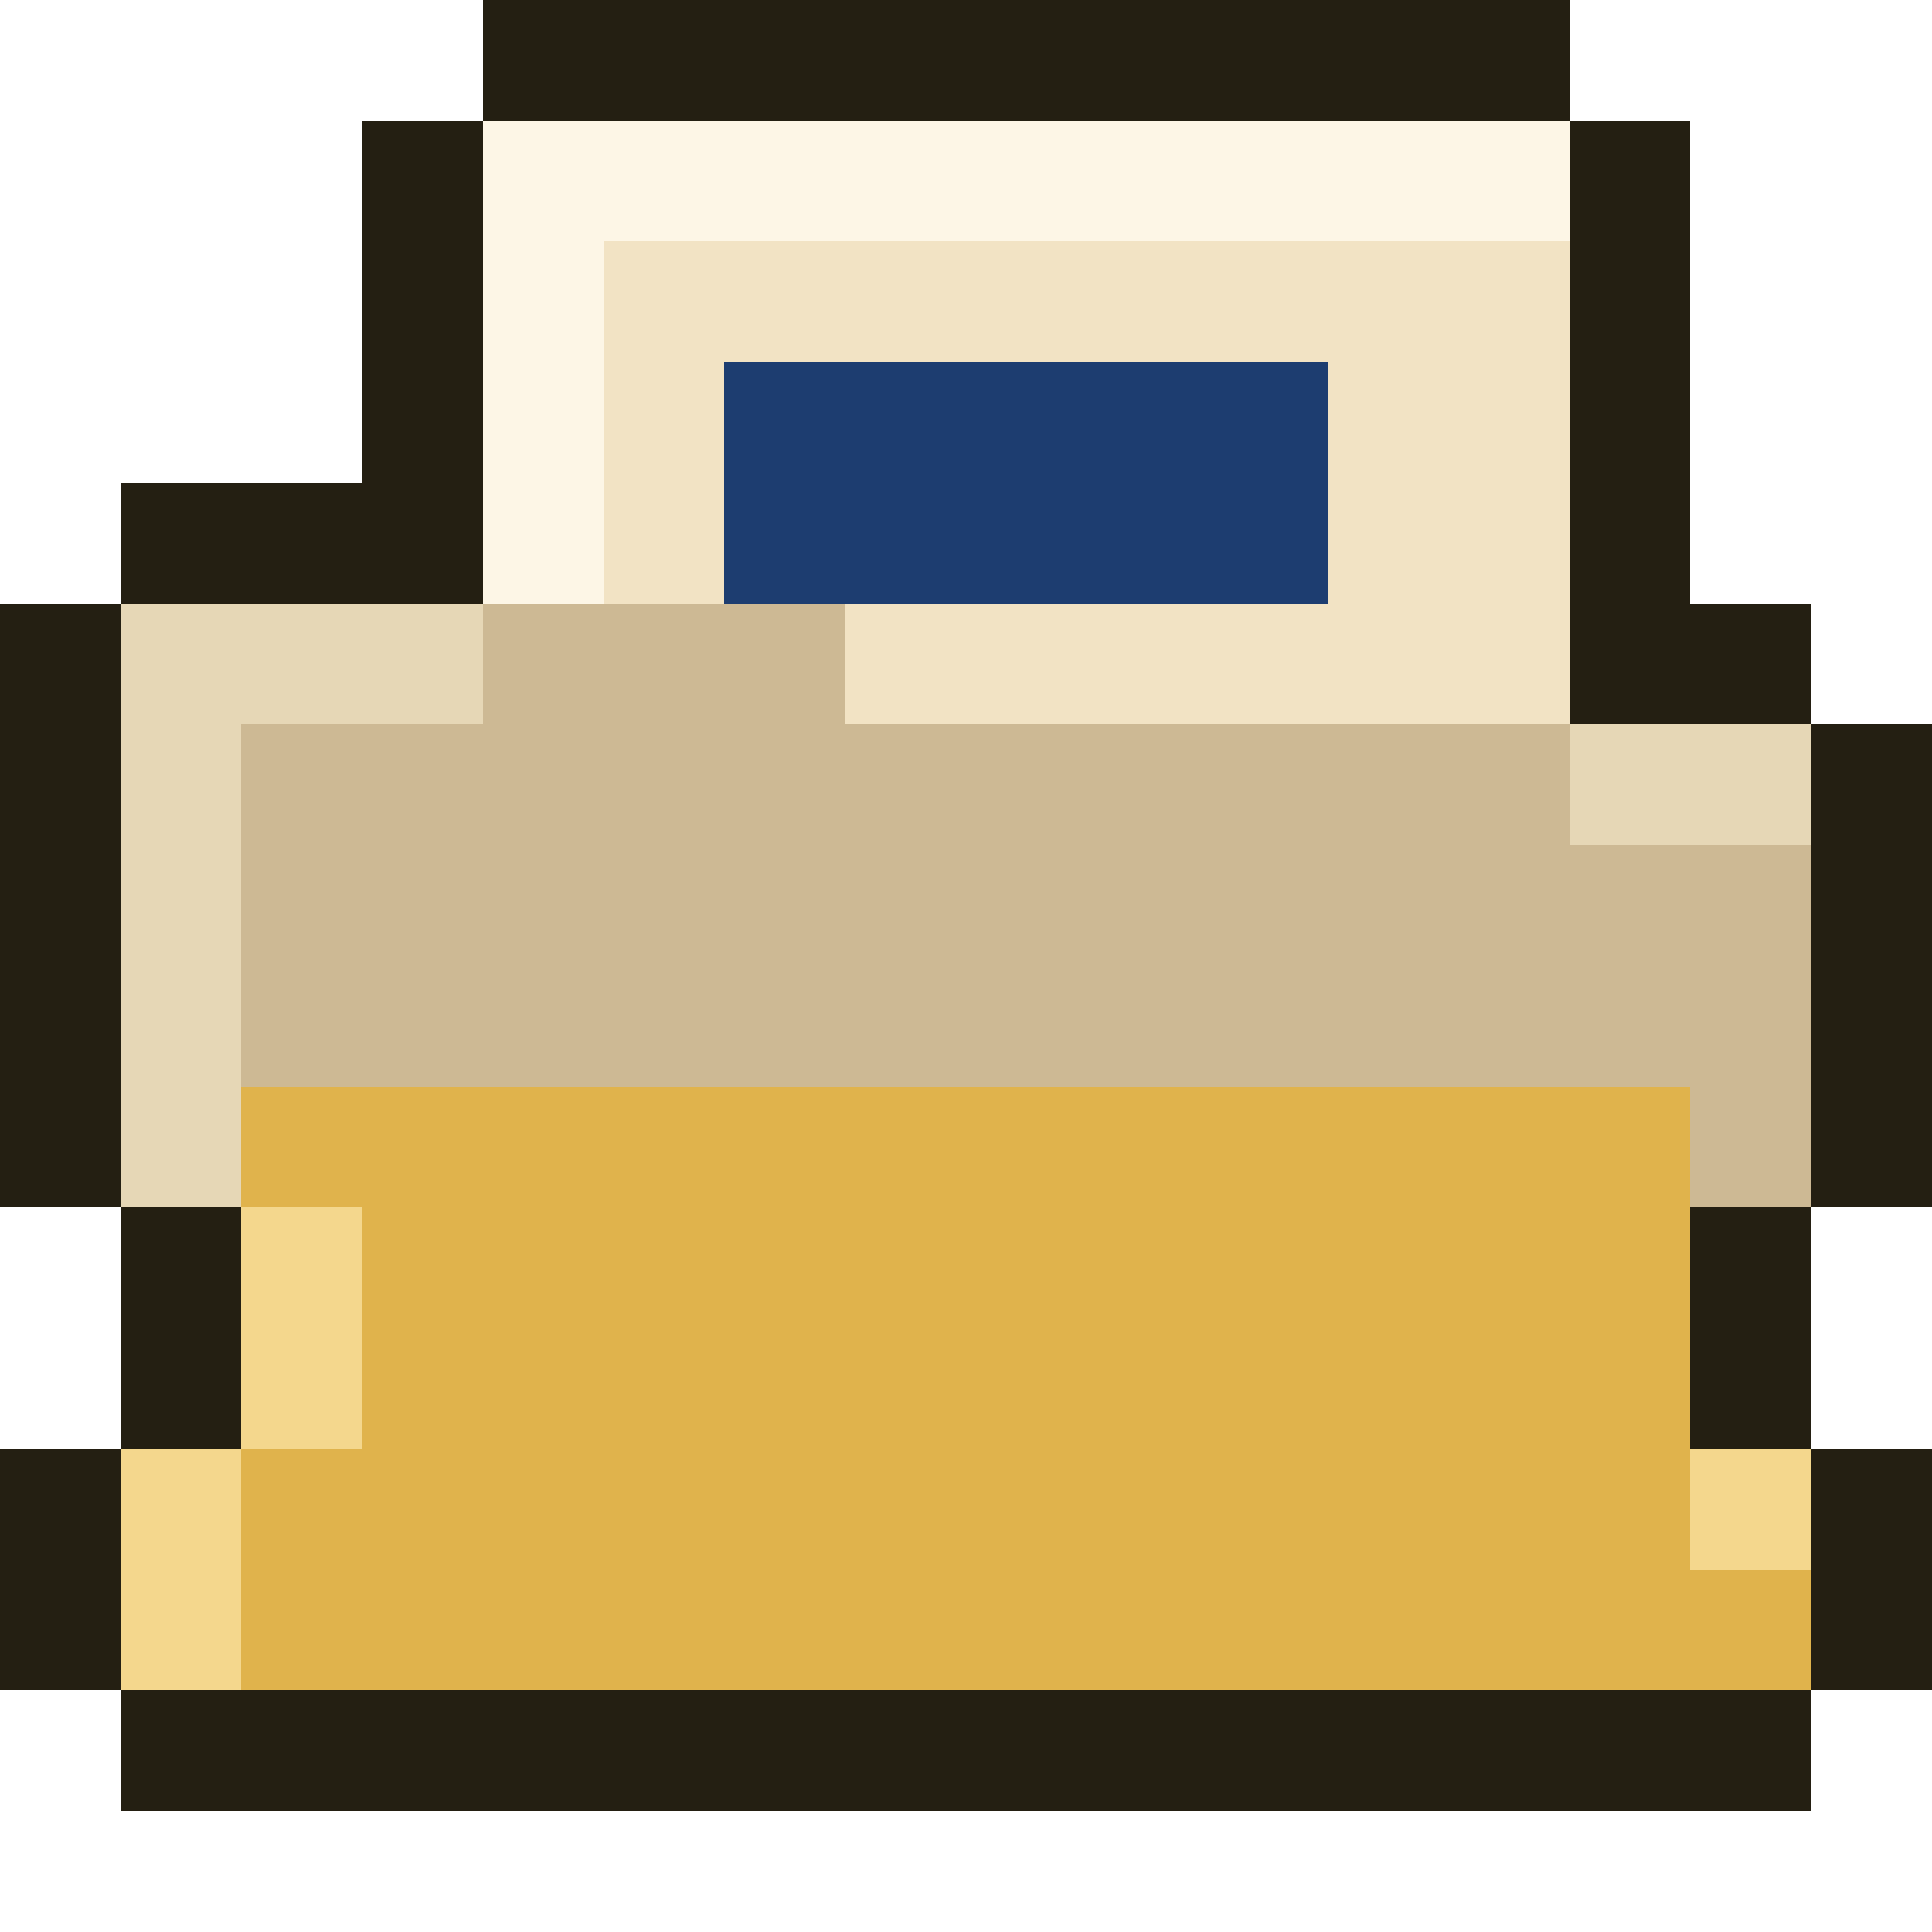
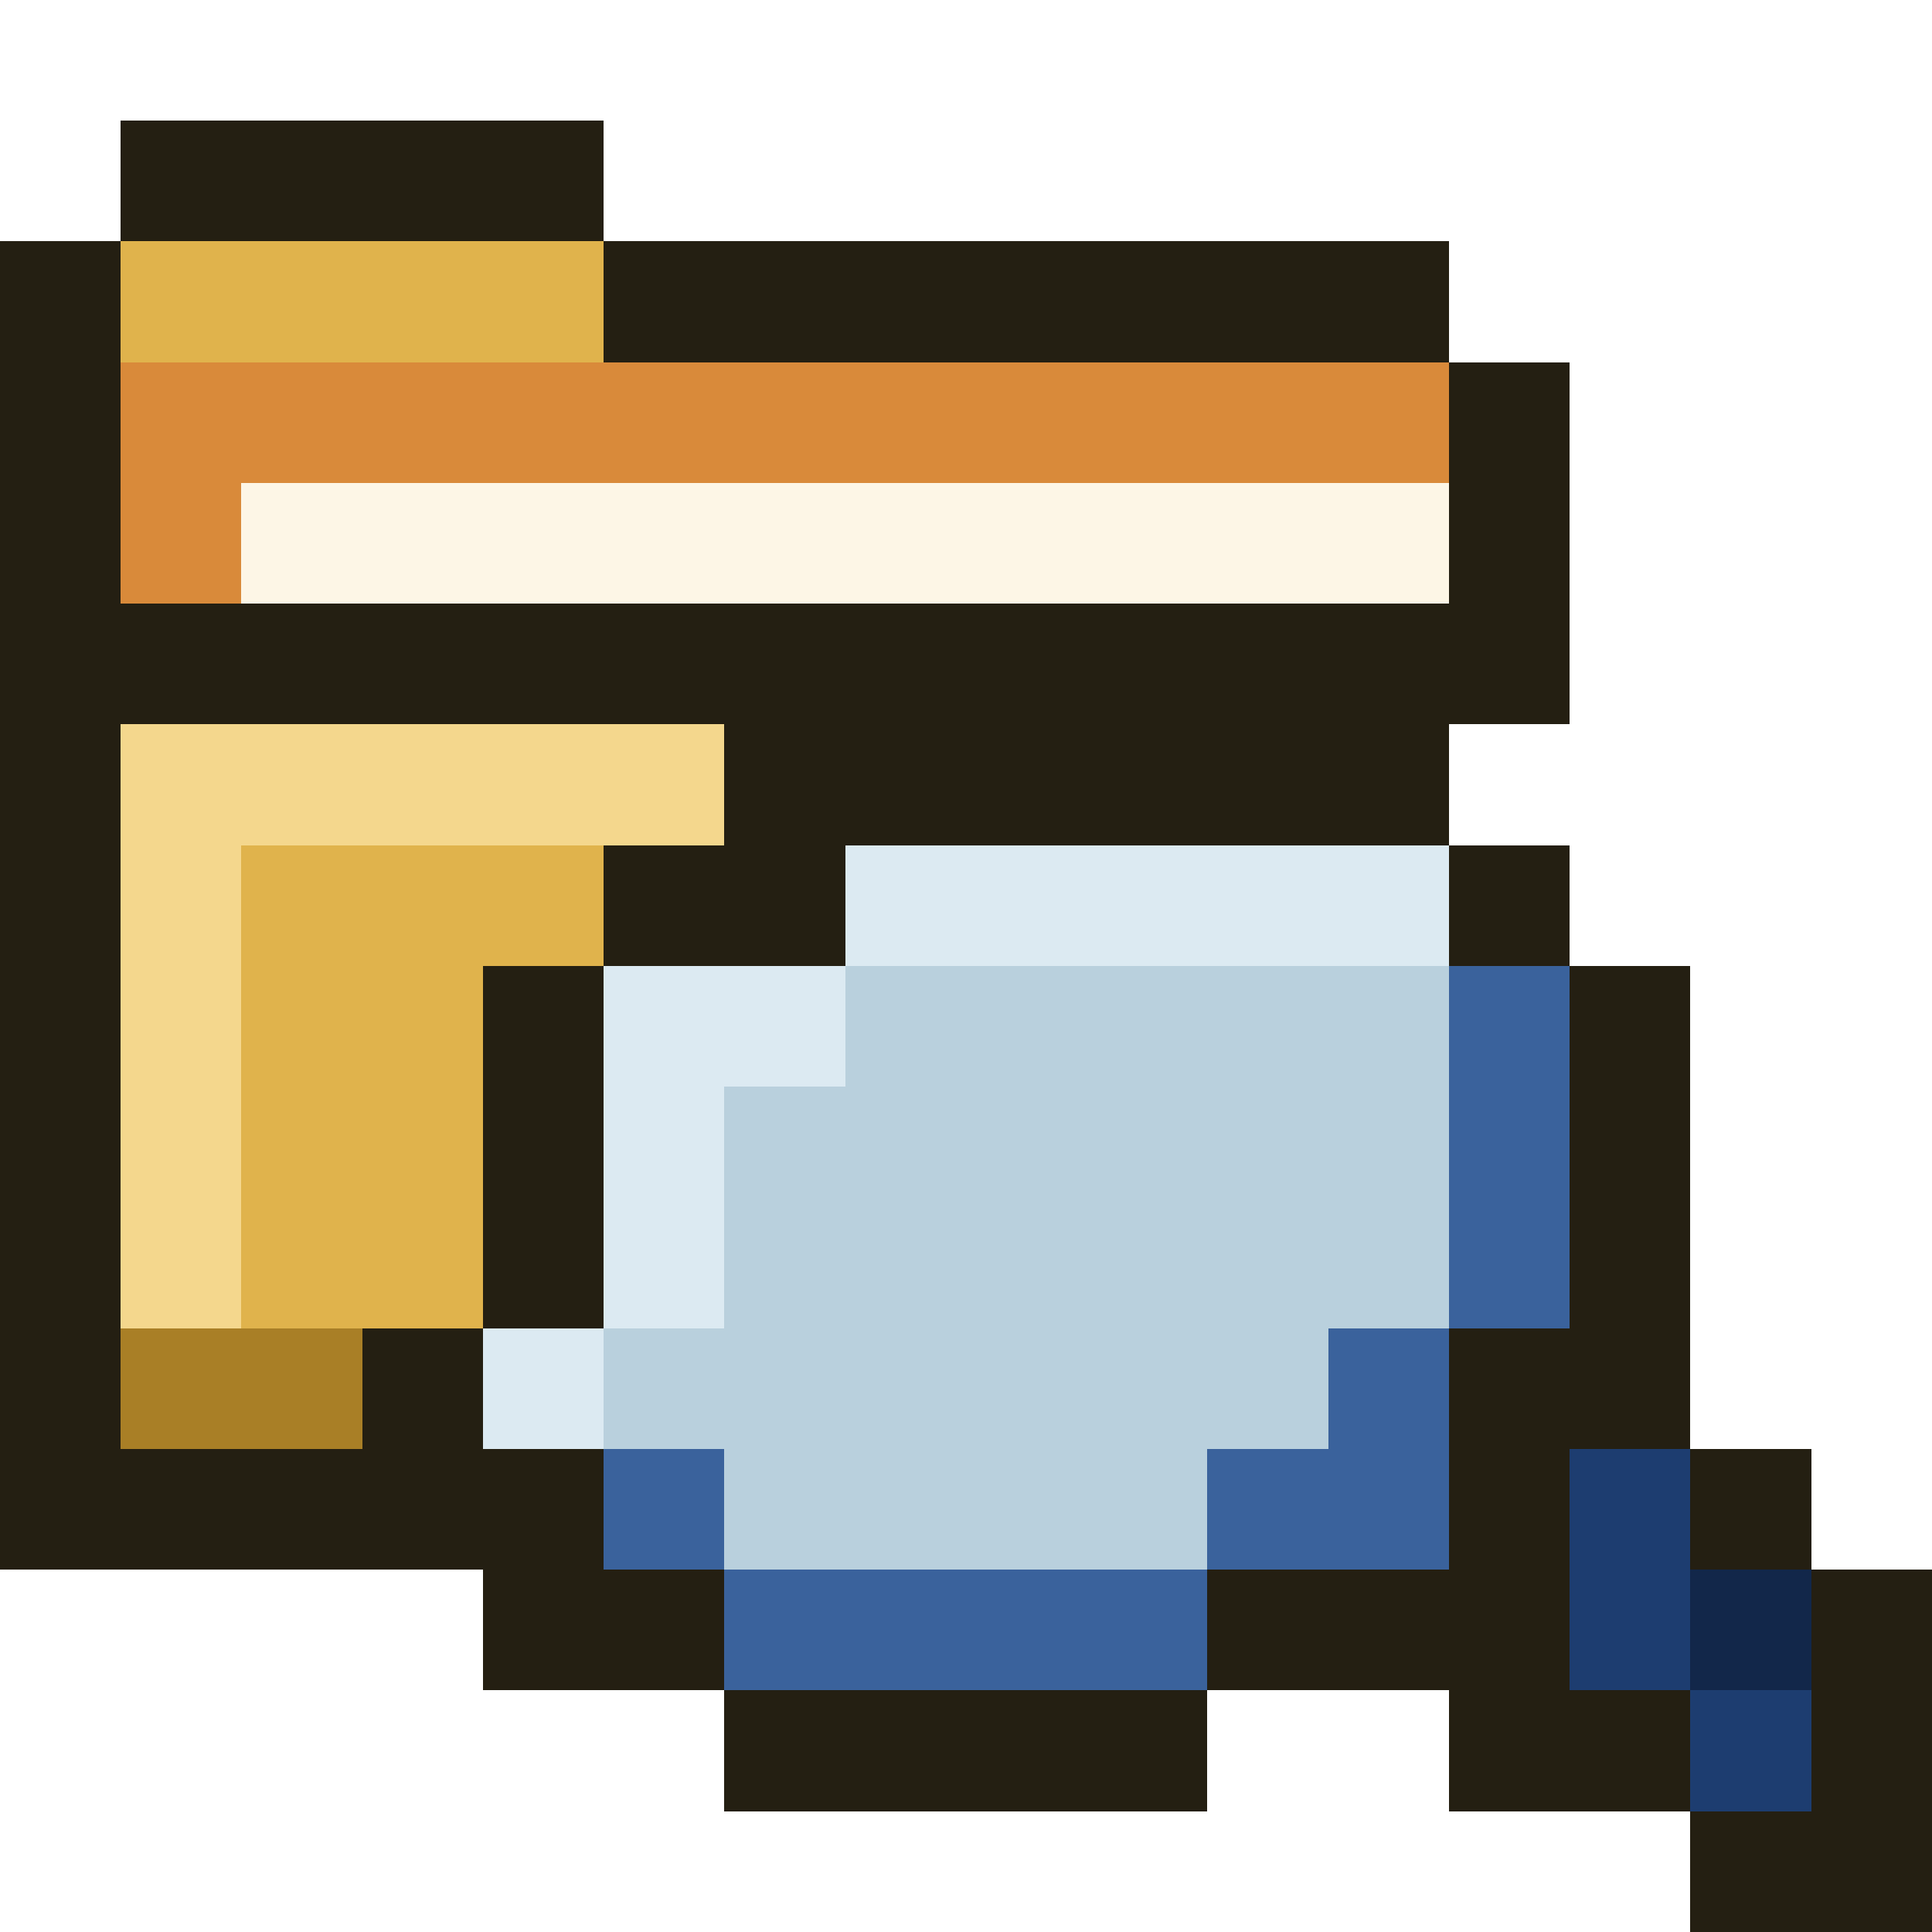
<svg xmlns="http://www.w3.org/2000/svg" viewBox="0 0 16 16" width="16" height="16" shape-rendering="crispEdges" role="img" aria-label="Explorer">
-   <path fill="#1d3d70" d="M6 3h5v1h-5zM6 4h5v1h-5z" />
-   <path fill="#241f12" d="M4 0h9v1h-9zM3 1h1v1h-1zM13 1h1v1h-1zM3 2h1v1h-1zM13 2h1v1h-1zM3 3h1v1h-1zM13 3h1v1h-1zM1 4h3v1h-3zM13 4h1v1h-1zM0 5h1v1h-1zM13 5h2v1h-2zM0 6h1v1h-1zM15 6h1v1h-1zM0 7h1v1h-1zM15 7h1v1h-1zM0 8h1v1h-1zM15 8h1v1h-1zM0 9h1v1h-1zM15 9h1v1h-1zM1 10h1v1h-1zM14 10h1v1h-1zM1 11h1v1h-1zM14 11h1v1h-1zM0 12h1v1h-1zM15 12h1v1h-1zM0 13h1v1h-1zM15 13h1v1h-1zM1 14h14v1h-14z" />
-   <path fill="#cdb994" d="M4 5h3v1h-3zM2 6h11v1h-11zM2 7h13v1h-13zM2 8h13v1h-13zM14 9h1v1h-1z" />
-   <path fill="#e0b34c" d="M2 9h12v1h-12zM3 10h11v1h-11zM3 11h11v1h-11zM2 12h12v1h-12zM2 13h13v1h-13z" />
-   <path fill="#e6d7b6" d="M1 5h3v1h-3zM1 6h1v1h-1zM13 6h2v1h-2zM1 7h1v1h-1zM1 8h1v1h-1zM1 9h1v1h-1z" />
-   <path fill="#f2e3c4" d="M5 2h8v1h-8zM5 3h1v1h-1zM11 3h2v1h-2zM5 4h1v1h-1zM11 4h2v1h-2zM7 5h6v1h-6z" />
-   <path fill="#f4d78d" d="M2 10h1v1h-1zM2 11h1v1h-1zM1 12h1v1h-1zM14 12h1v1h-1zM1 13h1v1h-1z" />
-   <path fill="#fdf6e6" d="M4 1h9v1h-9zM4 2h1v1h-1zM4 3h1v1h-1zM4 4h1v1h-1z" />
+   <path fill="#241f12" d="M1 1h4v1h-4zM0 2h1v1h-1zM5 2h7v1h-7zM0 3h1v1h-1zM12 3h1v1h-1zM0 4h1v1h-1zM12 4h1v1h-1zM0 5h13v1h-13zM0 6h1v1h-1zM6 6h6v1h-6zM0 7h1v1h-1zM5 7h2v1h-2zM12 7h1v1h-1zM0 8h1v1h-1zM4 8h1v1h-1zM13 8h1v1h-1zM0 9h1v1h-1zM4 9h1v1h-1zM13 9h1v1h-1zM0 10h1v1h-1zM4 10h1v1h-1zM13 10h1v1h-1zM0 11h1v1h-1zM3 11h1v1h-1zM12 11h2v1h-2zM0 12h5v1h-5zM12 12h1v1h-1zM14 12h1v1h-1zM4 13h2v1h-2zM10 13h3v1h-3zM15 13h1v1h-1zM6 14h4v1h-4zM12 14h2v1h-2zM15 14h1v1h-1zM14 15h2v1h-2z" />
+   <path fill="#e0b34c" d="M1 2h4v1h-4zM2 7h3v1h-3zM2 8h2v1h-2zM2 9h2v1h-2zM2 10h2v1h-2z" />
+   <path fill="#d98a3a" d="M1 3h11v1h-11zM1 4h1v1h-1z" />
+   <path fill="#fdf6e6" d="M2 4h10v1h-10z" />
+   <path fill="#f4d78d" d="M1 6h5v1h-5zM1 7h1v1h-1zM1 8h1v1h-1zM1 9h1v1h-1zM1 10h1v1h-1z" />
+   <path fill="#dceaf2" d="M7 7h5v1h-5zM5 8h2v1h-2zM5 9h1v1h-1zM5 10h1v1h-1zM4 11h1v1h-1z" />
+   <path fill="#b9d0dd" d="M7 8h5v1h-5zM6 9h6v1h-6zM6 10h6v1h-6zM5 11h6v1h-6zM6 12h4v1h-4z" />
+   <path fill="#3a629c" d="M12 8h1v1h-1zM12 9h1v1h-1zM12 10h1v1h-1zM11 11h1v1h-1zM5 12h1v1h-1zM10 12h2v1h-2zM6 13h4v1h-4z" />
+   <path fill="#a97f26" d="M1 11h2v1h-2z" />
+   <path fill="#1d3d70" d="M13 12h1v1h-1zM13 13h1v1h-1zM14 14h1v1h-1z" />
+   <path fill="#12274a" d="M14 13h1v1h-1z" />
</svg>
